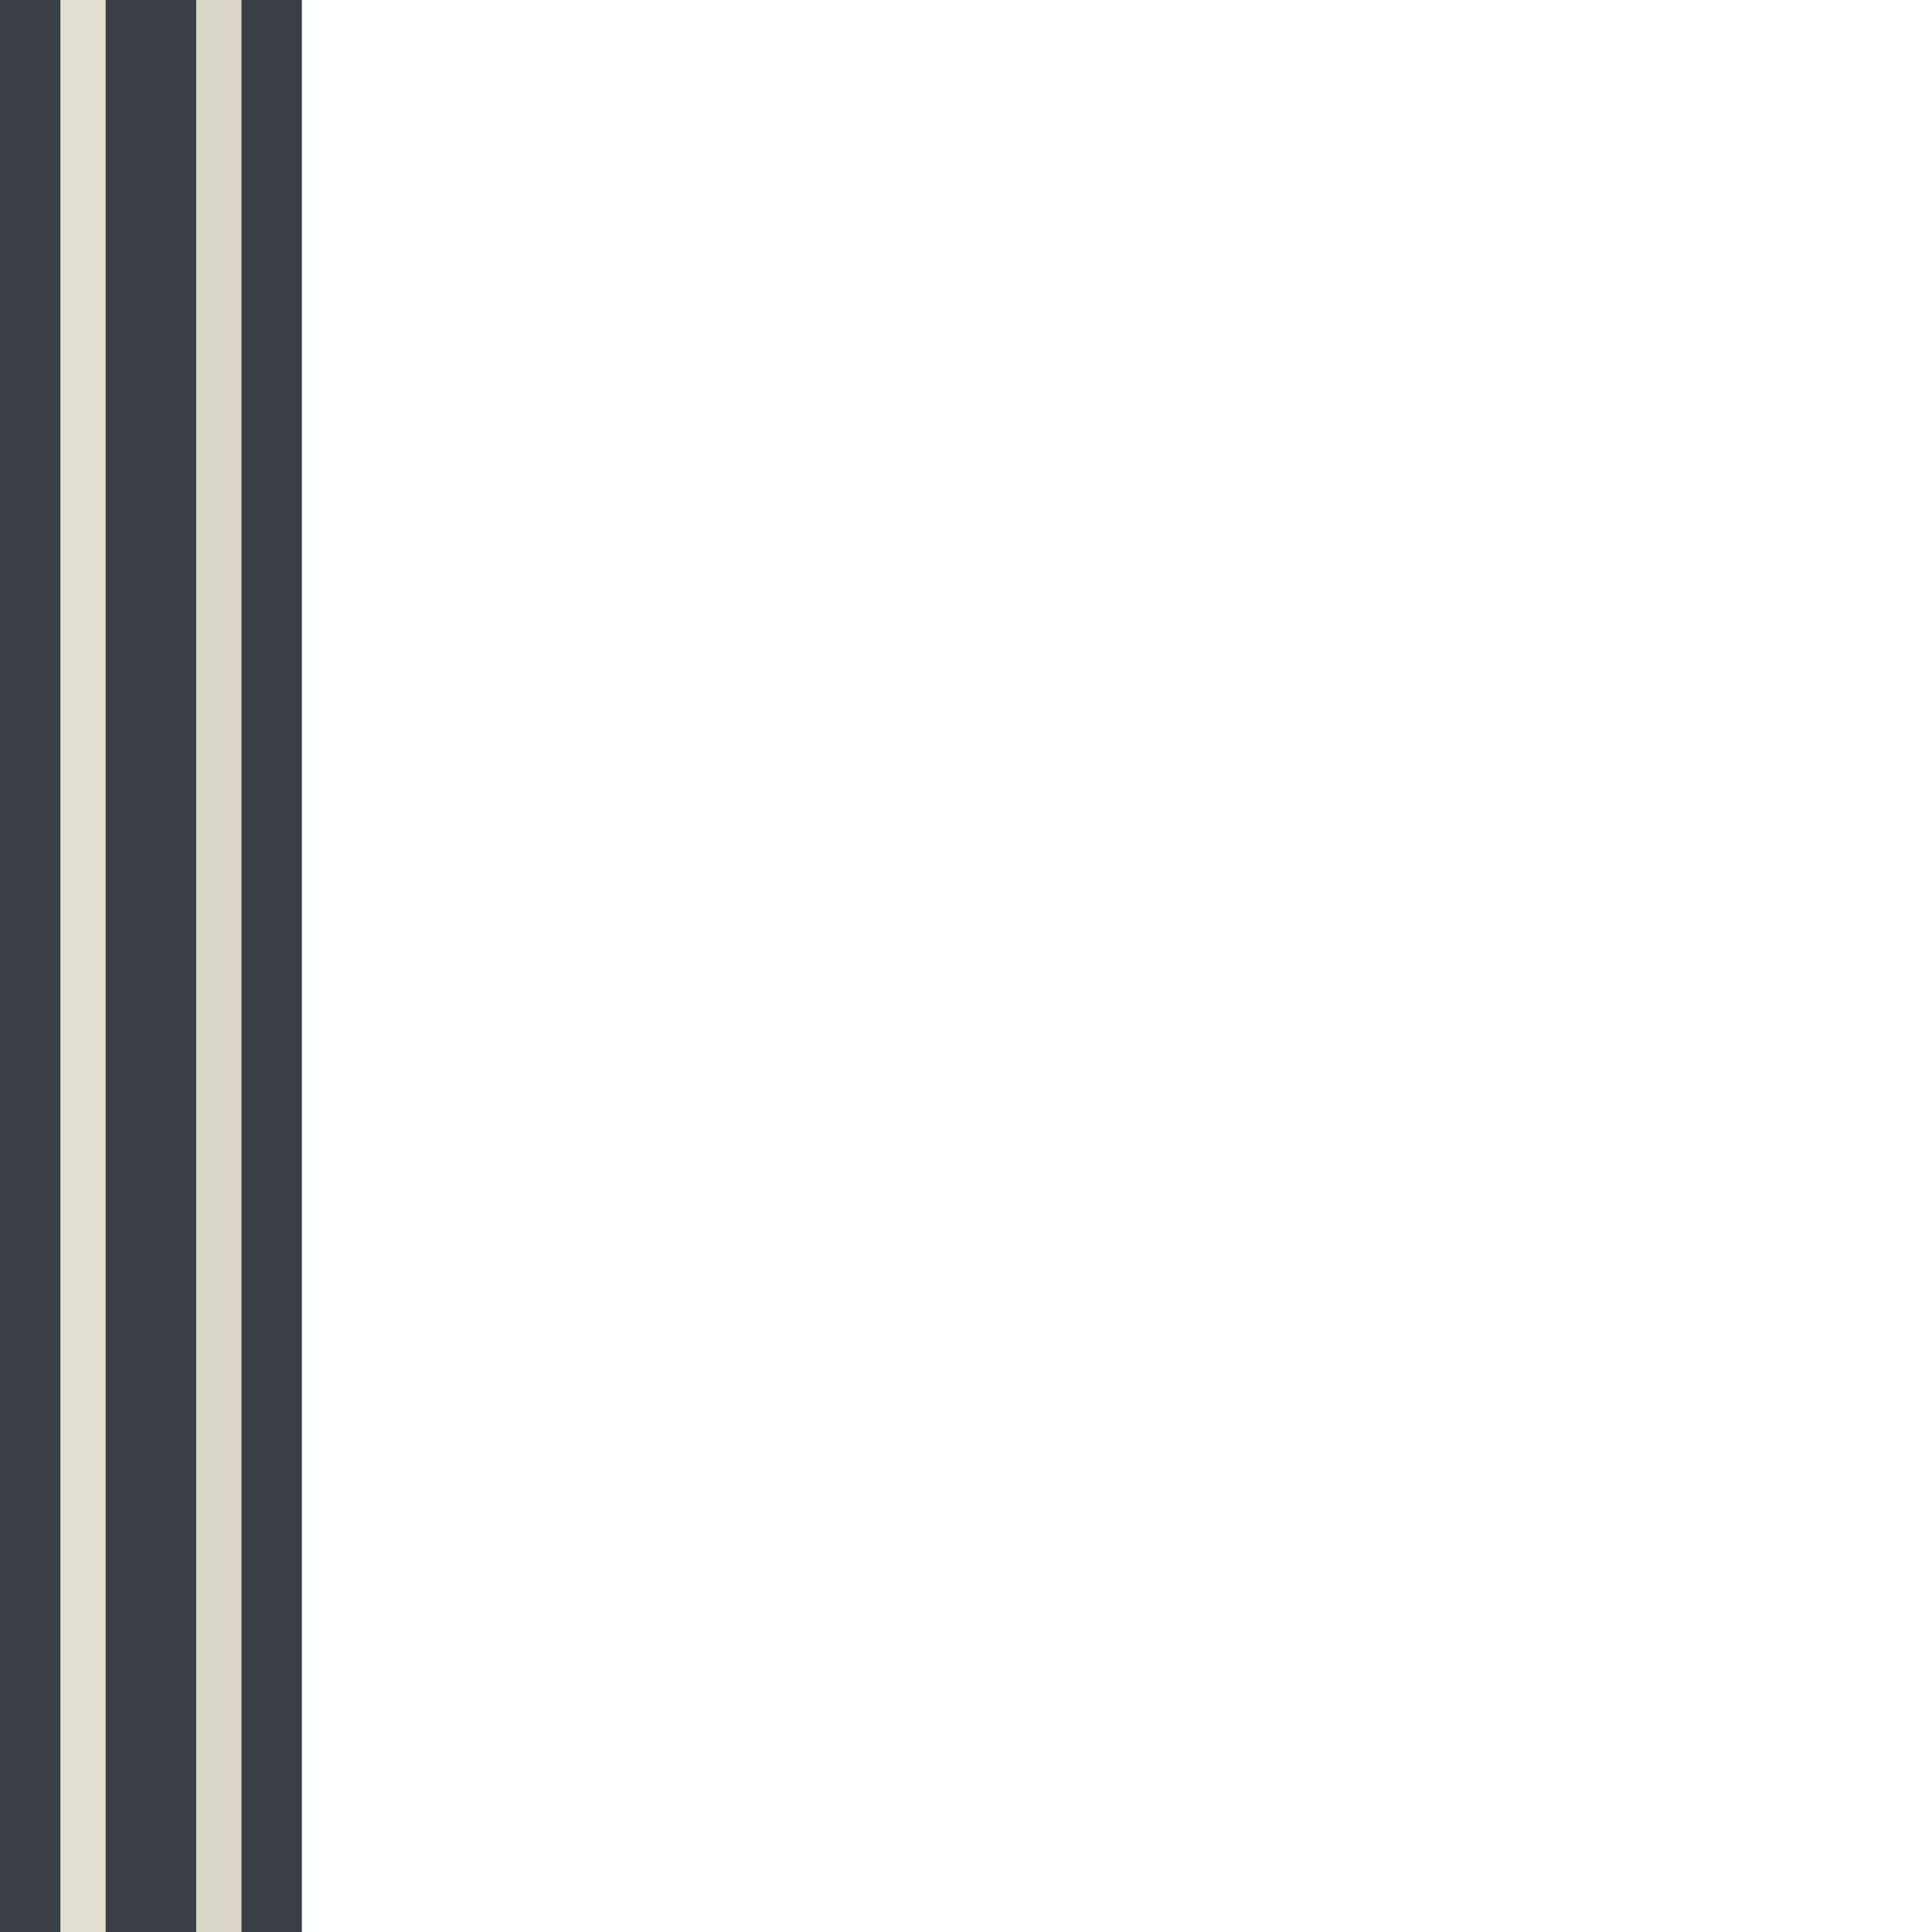
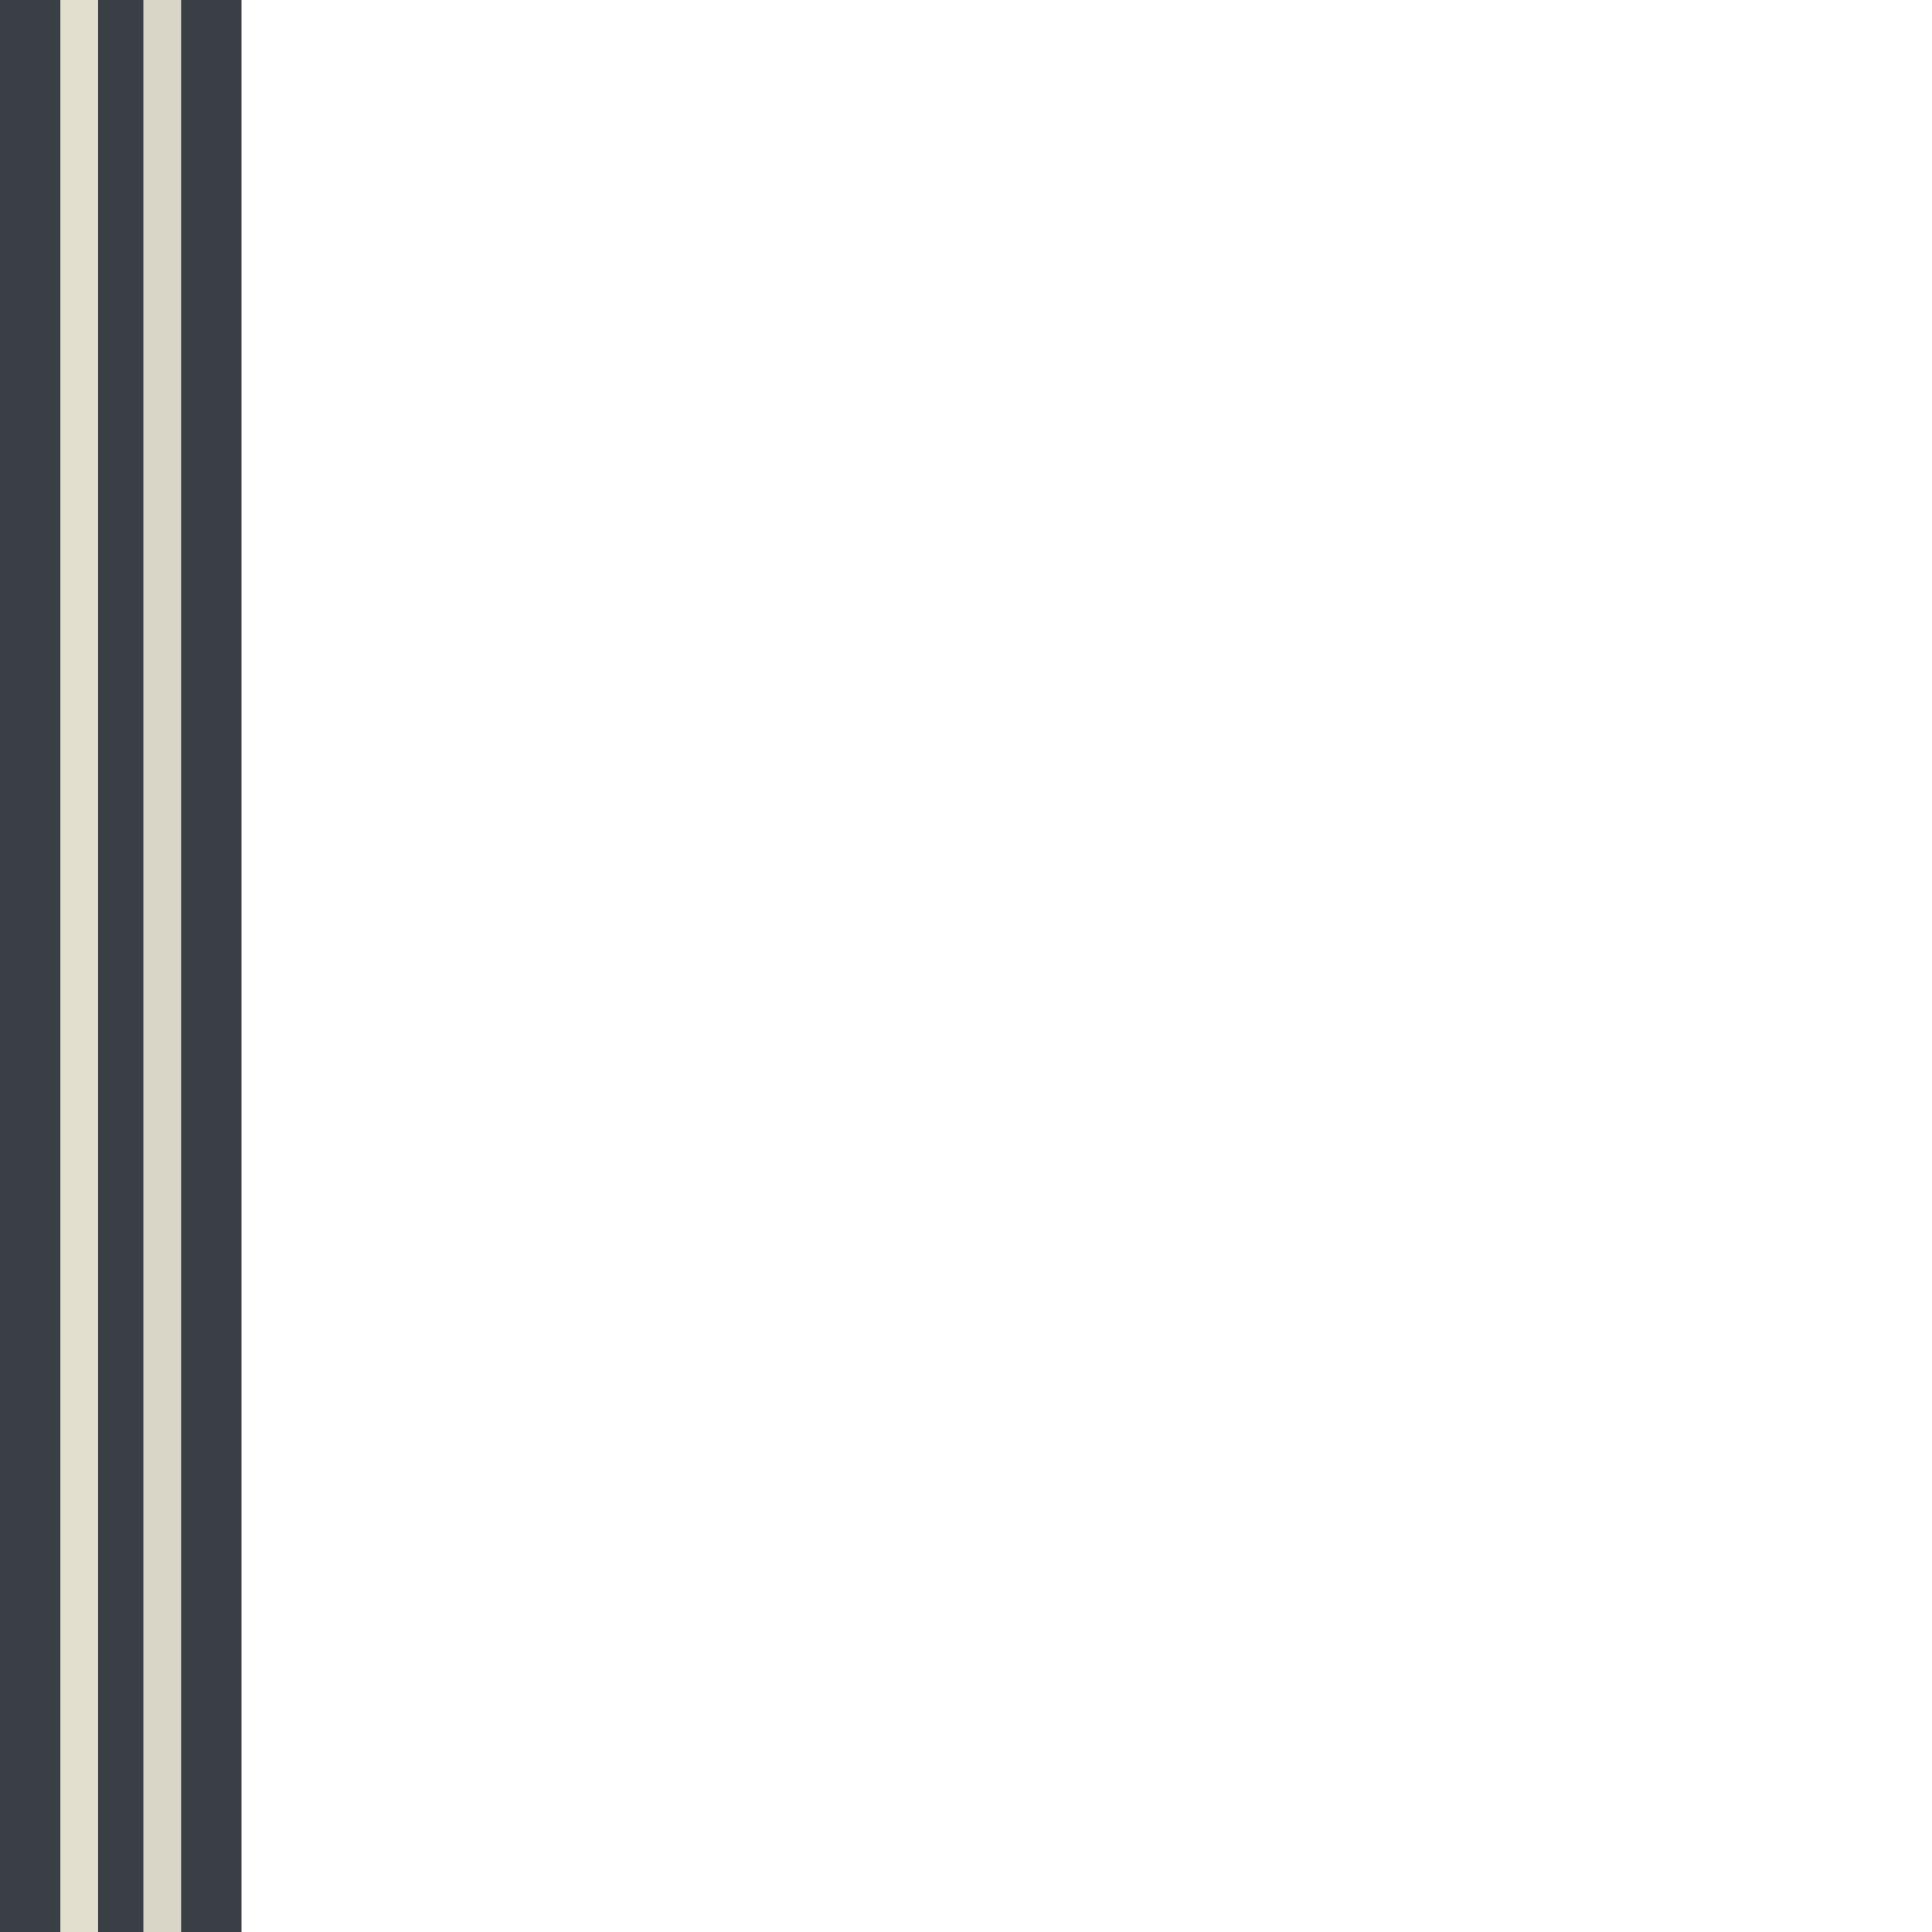
<svg xmlns="http://www.w3.org/2000/svg" width="64" height="64" viewBox="0 0 64 64">
  <rect width="64" height="64" fill="none" />
-   <rect x="0" y="0" width="10" height="64" fill="#3a3f46" />
-   <rect x="2" y="0" width="1.5" height="64" fill="#f4f1de" opacity="0.9" />
-   <rect x="6.5" y="0" width="1.5" height="64" fill="#f4f1de" opacity="0.85" />
+   <rect x="0" y="0" width="8" height="64" fill="#3a3f46" />
+   <rect x="2" y="0" width="1.25" height="64" fill="#f4f1de" opacity="0.9" />
+   <rect x="4.75" y="0" width="1.25" height="64" fill="#f4f1de" opacity="0.85" />
</svg>
